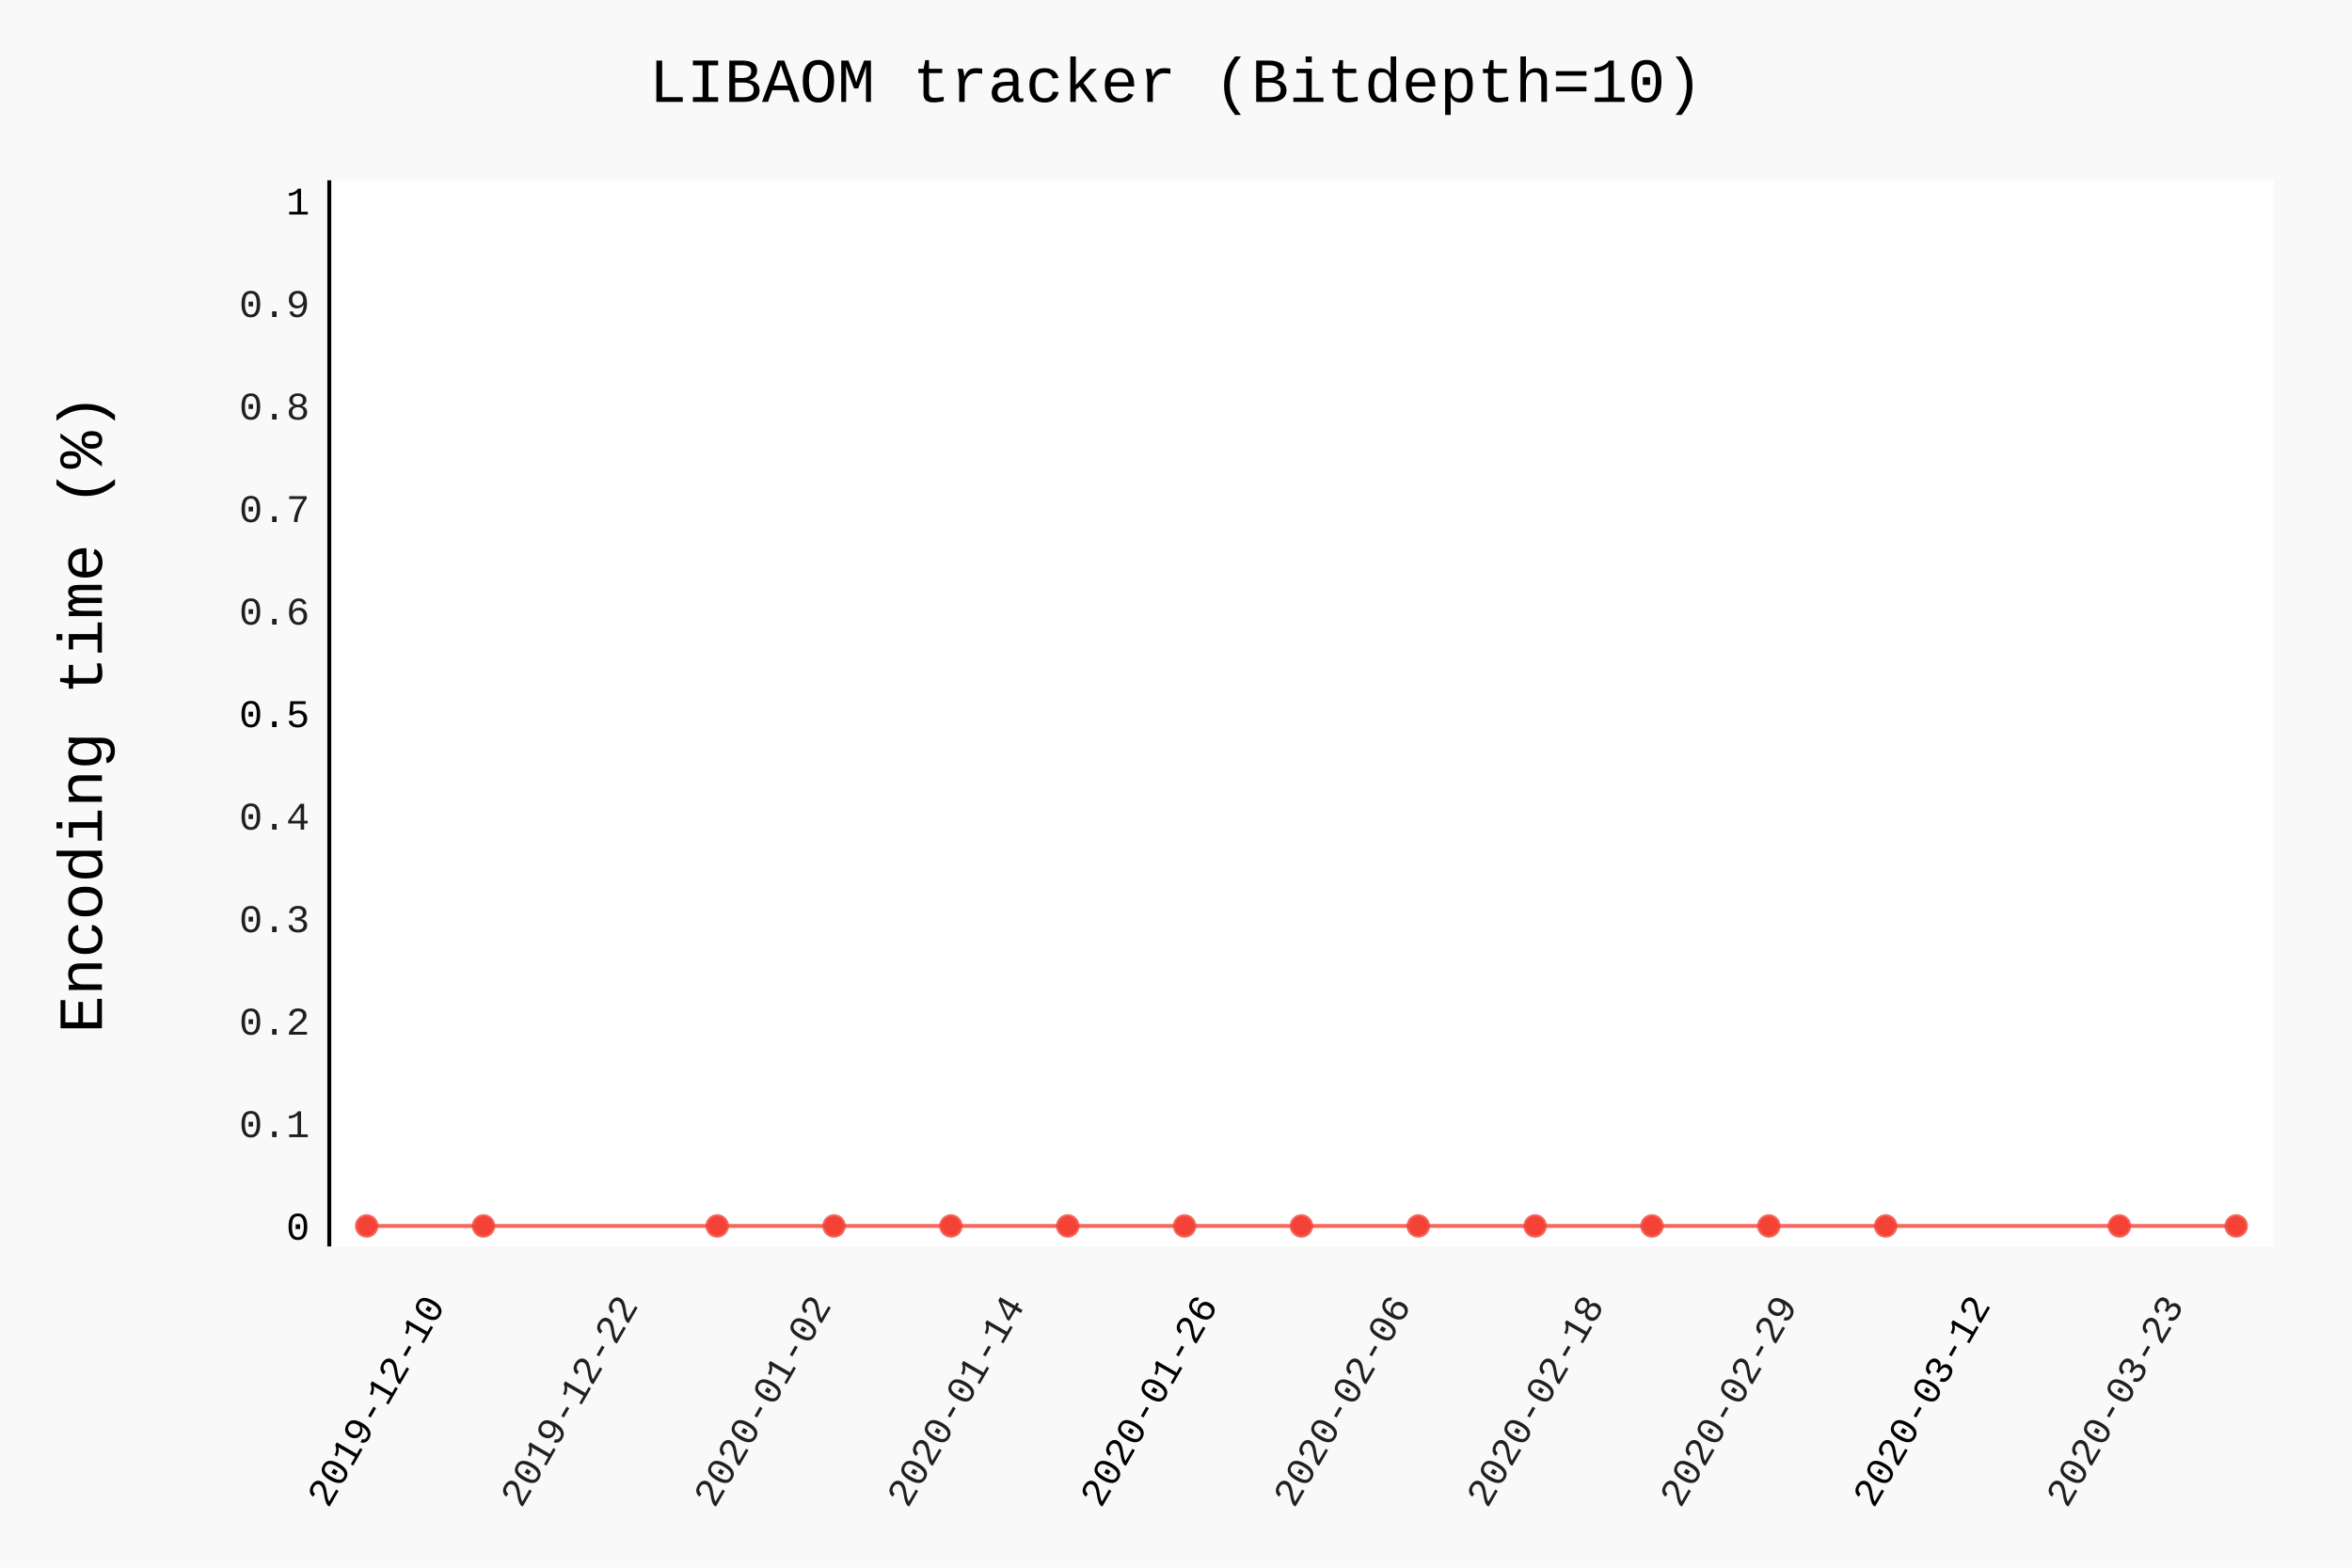
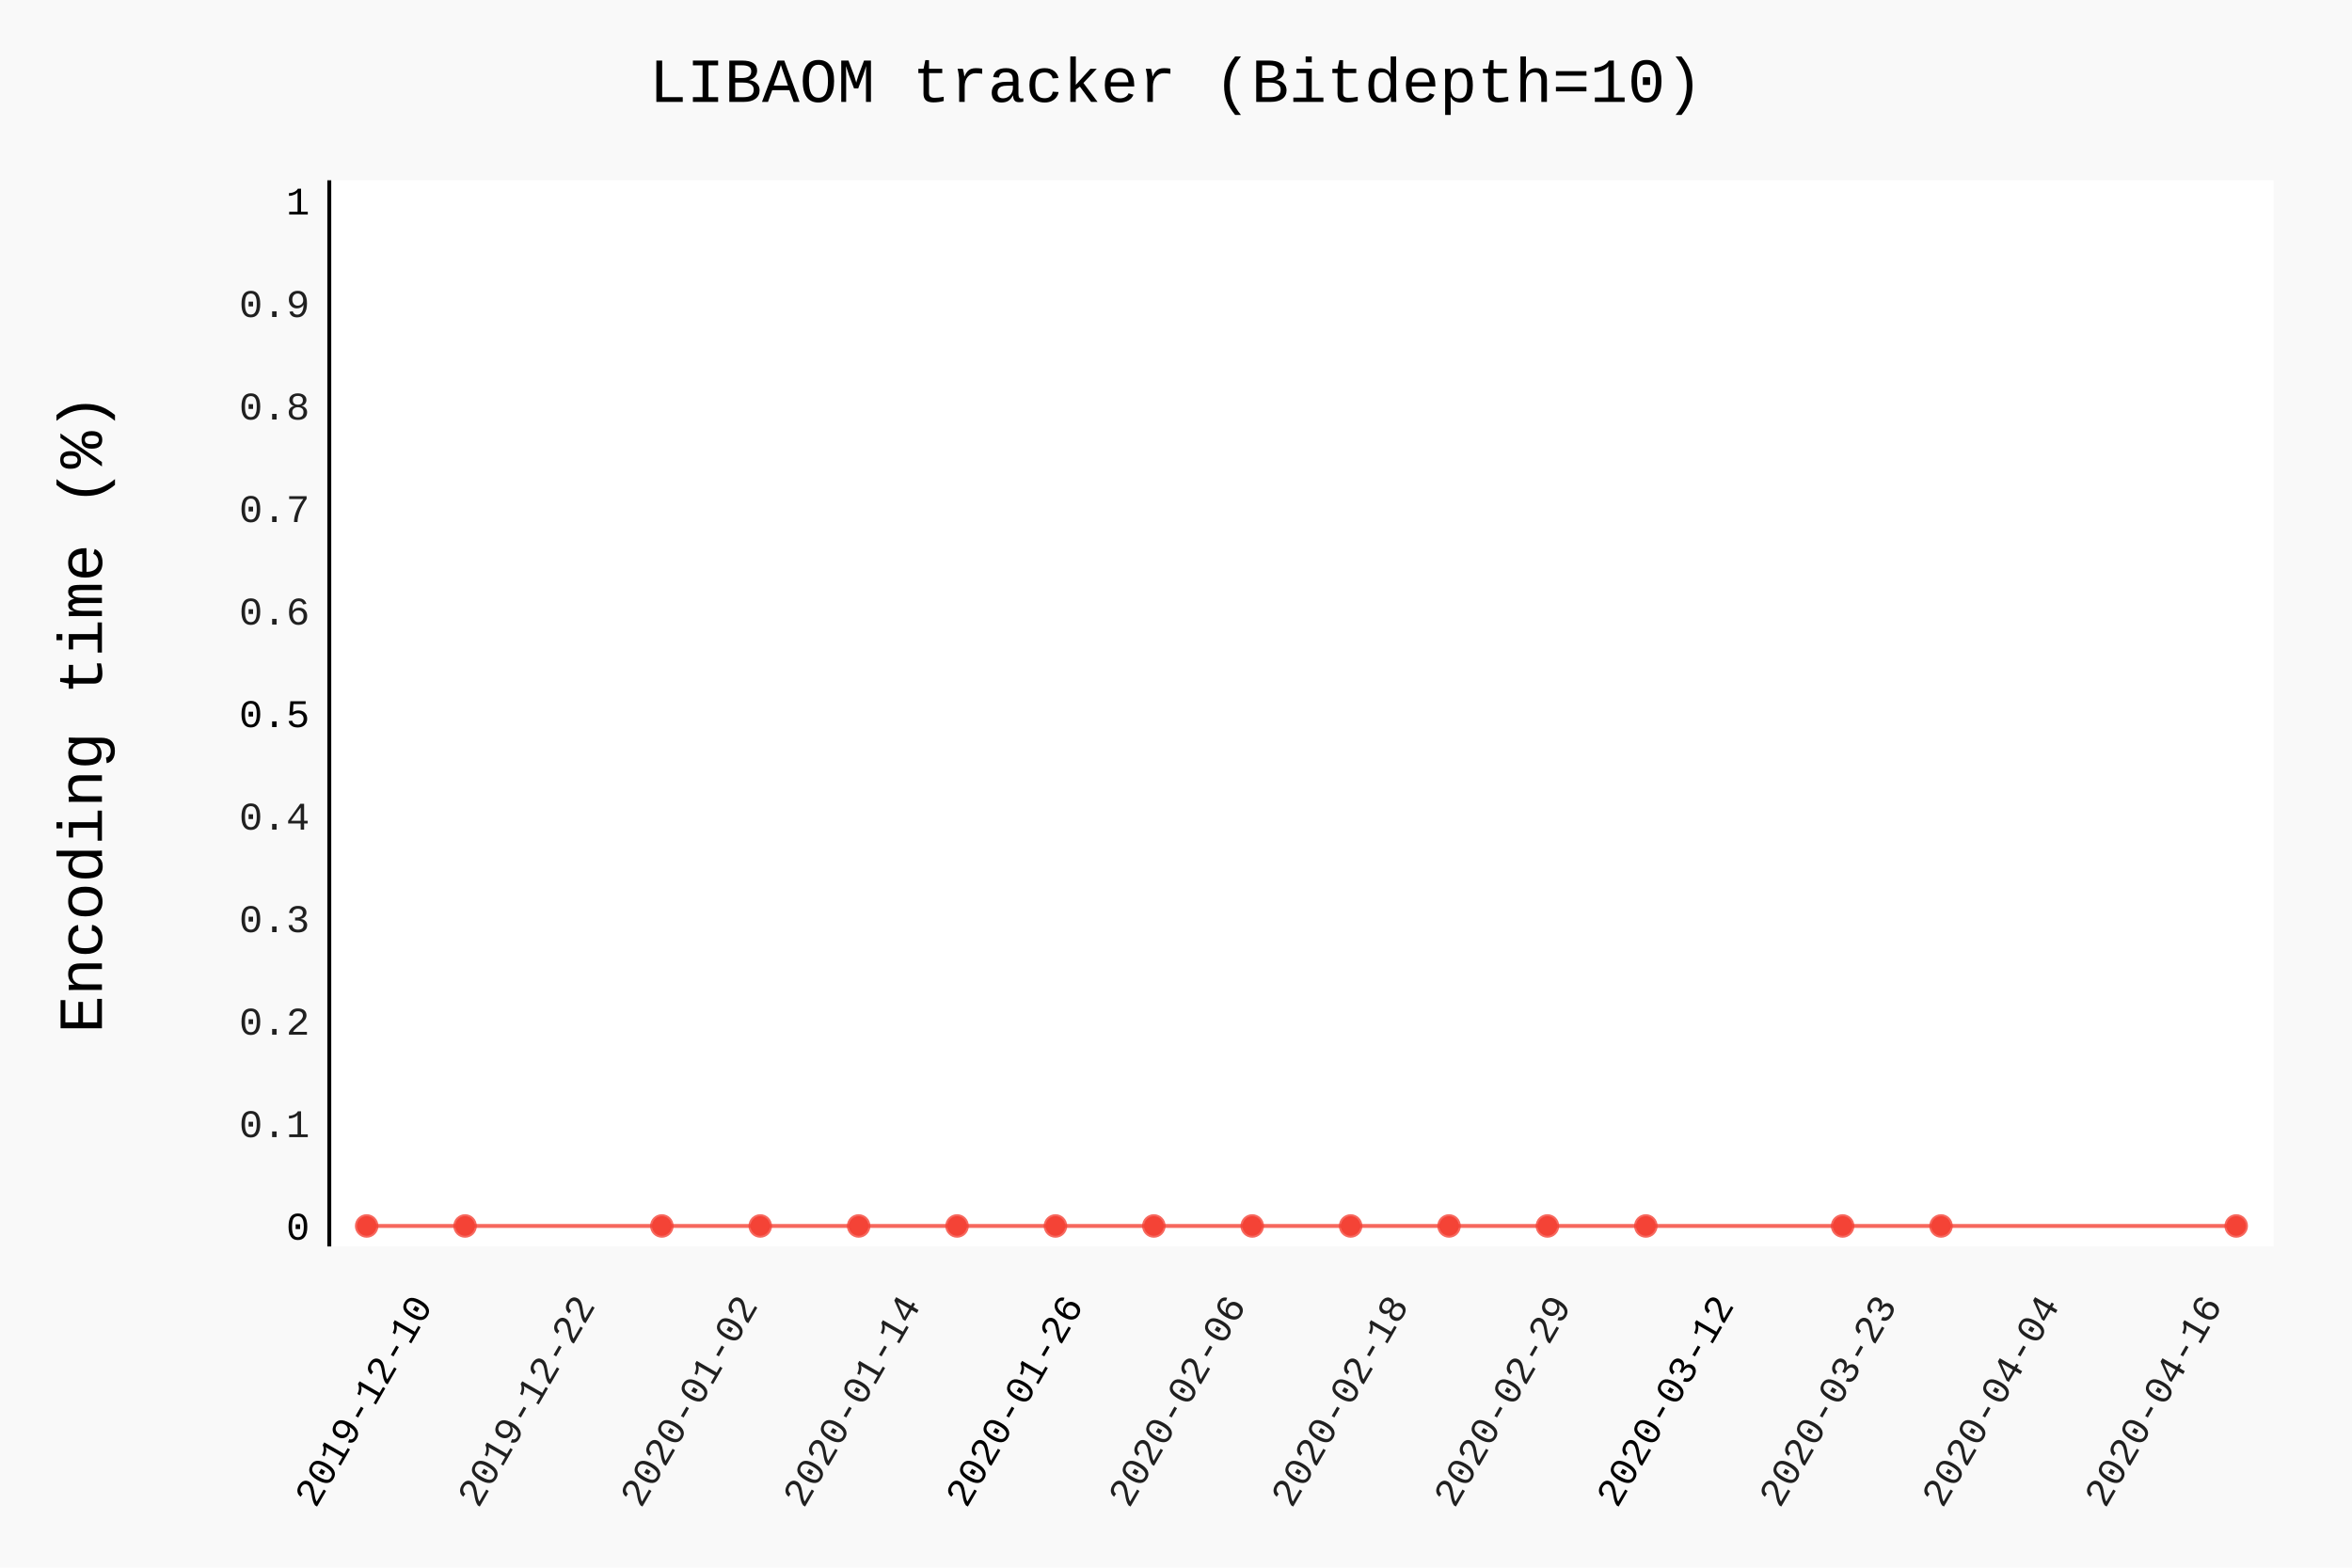
- <svg xmlns="http://www.w3.org/2000/svg" class="pygal-chart" id="chart-9d2943eb-ffbf-45e3-995c-4407ff484337" viewBox="0 0 600 400">
+ <svg xmlns="http://www.w3.org/2000/svg" class="pygal-chart" id="chart-6c0aca70-96ed-4fa8-a402-d899cd6111d3" viewBox="0 0 600 400">
  <defs>
-     <style type="text/css">#chart-9d2943eb-ffbf-45e3-995c-4407ff484337{-webkit-user-select:none;-webkit-font-smoothing:antialiased;font-family:Consolas,"Liberation Mono",Menlo,Courier,monospace}#chart-9d2943eb-ffbf-45e3-995c-4407ff484337 .title{font-family:Consolas,"Liberation Mono",Menlo,Courier,monospace;font-size:16px}#chart-9d2943eb-ffbf-45e3-995c-4407ff484337 .legends .legend text{font-family:Consolas,"Liberation Mono",Menlo,Courier,monospace;font-size:14px}#chart-9d2943eb-ffbf-45e3-995c-4407ff484337 .axis text{font-family:Consolas,"Liberation Mono",Menlo,Courier,monospace;font-size:10px}#chart-9d2943eb-ffbf-45e3-995c-4407ff484337 .axis text.major{font-family:Consolas,"Liberation Mono",Menlo,Courier,monospace;font-size:10px}#chart-9d2943eb-ffbf-45e3-995c-4407ff484337 .text-overlay text.value{font-family:Consolas,"Liberation Mono",Menlo,Courier,monospace;font-size:16px}#chart-9d2943eb-ffbf-45e3-995c-4407ff484337 .text-overlay text.label{font-family:Consolas,"Liberation Mono",Menlo,Courier,monospace;font-size:10px}#chart-9d2943eb-ffbf-45e3-995c-4407ff484337 .tooltip{font-family:Consolas,"Liberation Mono",Menlo,Courier,monospace;font-size:14px}#chart-9d2943eb-ffbf-45e3-995c-4407ff484337 text.no_data{font-family:Consolas,"Liberation Mono",Menlo,Courier,monospace;font-size:64px}
- #chart-9d2943eb-ffbf-45e3-995c-4407ff484337{background-color:rgba(249,249,249,1)}#chart-9d2943eb-ffbf-45e3-995c-4407ff484337 path,#chart-9d2943eb-ffbf-45e3-995c-4407ff484337 line,#chart-9d2943eb-ffbf-45e3-995c-4407ff484337 rect,#chart-9d2943eb-ffbf-45e3-995c-4407ff484337 circle{-webkit-transition:150ms;-moz-transition:150ms;transition:150ms}#chart-9d2943eb-ffbf-45e3-995c-4407ff484337 .graph &gt; .background{fill:rgba(249,249,249,1)}#chart-9d2943eb-ffbf-45e3-995c-4407ff484337 .plot &gt; .background{fill:rgba(255,255,255,1)}#chart-9d2943eb-ffbf-45e3-995c-4407ff484337 .graph{fill:rgba(0,0,0,.87)}#chart-9d2943eb-ffbf-45e3-995c-4407ff484337 text.no_data{fill:rgba(0,0,0,1)}#chart-9d2943eb-ffbf-45e3-995c-4407ff484337 .title{fill:rgba(0,0,0,1)}#chart-9d2943eb-ffbf-45e3-995c-4407ff484337 .legends .legend text{fill:rgba(0,0,0,.87)}#chart-9d2943eb-ffbf-45e3-995c-4407ff484337 .legends .legend:hover text{fill:rgba(0,0,0,1)}#chart-9d2943eb-ffbf-45e3-995c-4407ff484337 .axis .line{stroke:rgba(0,0,0,1)}#chart-9d2943eb-ffbf-45e3-995c-4407ff484337 .axis .guide.line{stroke:rgba(0,0,0,.54)}#chart-9d2943eb-ffbf-45e3-995c-4407ff484337 .axis .major.line{stroke:rgba(0,0,0,.87)}#chart-9d2943eb-ffbf-45e3-995c-4407ff484337 .axis text.major{fill:rgba(0,0,0,1)}#chart-9d2943eb-ffbf-45e3-995c-4407ff484337 .axis.y .guides:hover .guide.line,#chart-9d2943eb-ffbf-45e3-995c-4407ff484337 .line-graph .axis.x .guides:hover .guide.line,#chart-9d2943eb-ffbf-45e3-995c-4407ff484337 .stackedline-graph .axis.x .guides:hover .guide.line,#chart-9d2943eb-ffbf-45e3-995c-4407ff484337 .xy-graph .axis.x .guides:hover .guide.line{stroke:rgba(0,0,0,1)}#chart-9d2943eb-ffbf-45e3-995c-4407ff484337 .axis .guides:hover text{fill:rgba(0,0,0,1)}#chart-9d2943eb-ffbf-45e3-995c-4407ff484337 .reactive{fill-opacity:.7;stroke-opacity:.8}#chart-9d2943eb-ffbf-45e3-995c-4407ff484337 .ci{stroke:rgba(0,0,0,.87)}#chart-9d2943eb-ffbf-45e3-995c-4407ff484337 .reactive.active,#chart-9d2943eb-ffbf-45e3-995c-4407ff484337 .active .reactive{fill-opacity:.8;stroke-opacity:.9;stroke-width:4}#chart-9d2943eb-ffbf-45e3-995c-4407ff484337 .ci .reactive.active{stroke-width:1.5}#chart-9d2943eb-ffbf-45e3-995c-4407ff484337 .series text{fill:rgba(0,0,0,1)}#chart-9d2943eb-ffbf-45e3-995c-4407ff484337 .tooltip rect{fill:rgba(255,255,255,1);stroke:rgba(0,0,0,1);-webkit-transition:opacity 150ms;-moz-transition:opacity 150ms;transition:opacity 150ms}#chart-9d2943eb-ffbf-45e3-995c-4407ff484337 .tooltip .label{fill:rgba(0,0,0,.87)}#chart-9d2943eb-ffbf-45e3-995c-4407ff484337 .tooltip .label{fill:rgba(0,0,0,.87)}#chart-9d2943eb-ffbf-45e3-995c-4407ff484337 .tooltip .legend{font-size:.8em;fill:rgba(0,0,0,.54)}#chart-9d2943eb-ffbf-45e3-995c-4407ff484337 .tooltip .x_label{font-size:.6em;fill:rgba(0,0,0,1)}#chart-9d2943eb-ffbf-45e3-995c-4407ff484337 .tooltip .xlink{font-size:.5em;text-decoration:underline}#chart-9d2943eb-ffbf-45e3-995c-4407ff484337 .tooltip .value{font-size:1.5em}#chart-9d2943eb-ffbf-45e3-995c-4407ff484337 .bound{font-size:.5em}#chart-9d2943eb-ffbf-45e3-995c-4407ff484337 .max-value{font-size:.75em;fill:rgba(0,0,0,.54)}#chart-9d2943eb-ffbf-45e3-995c-4407ff484337 .map-element{fill:rgba(255,255,255,1);stroke:rgba(0,0,0,.54) !important}#chart-9d2943eb-ffbf-45e3-995c-4407ff484337 .map-element .reactive{fill-opacity:inherit;stroke-opacity:inherit}#chart-9d2943eb-ffbf-45e3-995c-4407ff484337 .color-0,#chart-9d2943eb-ffbf-45e3-995c-4407ff484337 .color-0 a:visited{stroke:#F44336;fill:#F44336}#chart-9d2943eb-ffbf-45e3-995c-4407ff484337 .text-overlay .color-0 text{fill:black}
- #chart-9d2943eb-ffbf-45e3-995c-4407ff484337 text.no_data{text-anchor:middle}#chart-9d2943eb-ffbf-45e3-995c-4407ff484337 .guide.line{fill:none}#chart-9d2943eb-ffbf-45e3-995c-4407ff484337 .centered{text-anchor:middle}#chart-9d2943eb-ffbf-45e3-995c-4407ff484337 .title{text-anchor:middle}#chart-9d2943eb-ffbf-45e3-995c-4407ff484337 .legends .legend text{fill-opacity:1}#chart-9d2943eb-ffbf-45e3-995c-4407ff484337 .axis.x text{text-anchor:middle}#chart-9d2943eb-ffbf-45e3-995c-4407ff484337 .axis.x:not(.web) text[transform]{text-anchor:start}#chart-9d2943eb-ffbf-45e3-995c-4407ff484337 .axis.x:not(.web) text[transform].backwards{text-anchor:end}#chart-9d2943eb-ffbf-45e3-995c-4407ff484337 .axis.y text{text-anchor:end}#chart-9d2943eb-ffbf-45e3-995c-4407ff484337 .axis.y text[transform].backwards{text-anchor:start}#chart-9d2943eb-ffbf-45e3-995c-4407ff484337 .axis.y2 text{text-anchor:start}#chart-9d2943eb-ffbf-45e3-995c-4407ff484337 .axis.y2 text[transform].backwards{text-anchor:end}#chart-9d2943eb-ffbf-45e3-995c-4407ff484337 .axis .guide.line{stroke-dasharray:4,4}#chart-9d2943eb-ffbf-45e3-995c-4407ff484337 .axis .major.guide.line{stroke-dasharray:6,6}#chart-9d2943eb-ffbf-45e3-995c-4407ff484337 .horizontal .axis.y .guide.line,#chart-9d2943eb-ffbf-45e3-995c-4407ff484337 .horizontal .axis.y2 .guide.line,#chart-9d2943eb-ffbf-45e3-995c-4407ff484337 .vertical .axis.x .guide.line{opacity:0}#chart-9d2943eb-ffbf-45e3-995c-4407ff484337 .horizontal .axis.always_show .guide.line,#chart-9d2943eb-ffbf-45e3-995c-4407ff484337 .vertical .axis.always_show .guide.line{opacity:1 !important}#chart-9d2943eb-ffbf-45e3-995c-4407ff484337 .axis.y .guides:hover .guide.line,#chart-9d2943eb-ffbf-45e3-995c-4407ff484337 .axis.y2 .guides:hover .guide.line,#chart-9d2943eb-ffbf-45e3-995c-4407ff484337 .axis.x .guides:hover .guide.line{opacity:1}#chart-9d2943eb-ffbf-45e3-995c-4407ff484337 .axis .guides:hover text{opacity:1}#chart-9d2943eb-ffbf-45e3-995c-4407ff484337 .nofill{fill:none}#chart-9d2943eb-ffbf-45e3-995c-4407ff484337 .subtle-fill{fill-opacity:.2}#chart-9d2943eb-ffbf-45e3-995c-4407ff484337 .dot{stroke-width:1px;fill-opacity:1}#chart-9d2943eb-ffbf-45e3-995c-4407ff484337 .dot.active{stroke-width:5px}#chart-9d2943eb-ffbf-45e3-995c-4407ff484337 .dot.negative{fill:transparent}#chart-9d2943eb-ffbf-45e3-995c-4407ff484337 text,#chart-9d2943eb-ffbf-45e3-995c-4407ff484337 tspan{stroke:none !important}#chart-9d2943eb-ffbf-45e3-995c-4407ff484337 .series text.active{opacity:1}#chart-9d2943eb-ffbf-45e3-995c-4407ff484337 .tooltip rect{fill-opacity:.95;stroke-width:.5}#chart-9d2943eb-ffbf-45e3-995c-4407ff484337 .tooltip text{fill-opacity:1}#chart-9d2943eb-ffbf-45e3-995c-4407ff484337 .showable{visibility:hidden}#chart-9d2943eb-ffbf-45e3-995c-4407ff484337 .showable.shown{visibility:visible}#chart-9d2943eb-ffbf-45e3-995c-4407ff484337 .gauge-background{fill:rgba(229,229,229,1);stroke:none}#chart-9d2943eb-ffbf-45e3-995c-4407ff484337 .bg-lines{stroke:rgba(249,249,249,1);stroke-width:2px}</style>
+     <style type="text/css">#chart-6c0aca70-96ed-4fa8-a402-d899cd6111d3{-webkit-user-select:none;-webkit-font-smoothing:antialiased;font-family:Consolas,"Liberation Mono",Menlo,Courier,monospace}#chart-6c0aca70-96ed-4fa8-a402-d899cd6111d3 .title{font-family:Consolas,"Liberation Mono",Menlo,Courier,monospace;font-size:16px}#chart-6c0aca70-96ed-4fa8-a402-d899cd6111d3 .legends .legend text{font-family:Consolas,"Liberation Mono",Menlo,Courier,monospace;font-size:14px}#chart-6c0aca70-96ed-4fa8-a402-d899cd6111d3 .axis text{font-family:Consolas,"Liberation Mono",Menlo,Courier,monospace;font-size:10px}#chart-6c0aca70-96ed-4fa8-a402-d899cd6111d3 .axis text.major{font-family:Consolas,"Liberation Mono",Menlo,Courier,monospace;font-size:10px}#chart-6c0aca70-96ed-4fa8-a402-d899cd6111d3 .text-overlay text.value{font-family:Consolas,"Liberation Mono",Menlo,Courier,monospace;font-size:16px}#chart-6c0aca70-96ed-4fa8-a402-d899cd6111d3 .text-overlay text.label{font-family:Consolas,"Liberation Mono",Menlo,Courier,monospace;font-size:10px}#chart-6c0aca70-96ed-4fa8-a402-d899cd6111d3 .tooltip{font-family:Consolas,"Liberation Mono",Menlo,Courier,monospace;font-size:14px}#chart-6c0aca70-96ed-4fa8-a402-d899cd6111d3 text.no_data{font-family:Consolas,"Liberation Mono",Menlo,Courier,monospace;font-size:64px}
+ #chart-6c0aca70-96ed-4fa8-a402-d899cd6111d3{background-color:rgba(249,249,249,1)}#chart-6c0aca70-96ed-4fa8-a402-d899cd6111d3 path,#chart-6c0aca70-96ed-4fa8-a402-d899cd6111d3 line,#chart-6c0aca70-96ed-4fa8-a402-d899cd6111d3 rect,#chart-6c0aca70-96ed-4fa8-a402-d899cd6111d3 circle{-webkit-transition:150ms;-moz-transition:150ms;transition:150ms}#chart-6c0aca70-96ed-4fa8-a402-d899cd6111d3 .graph &gt; .background{fill:rgba(249,249,249,1)}#chart-6c0aca70-96ed-4fa8-a402-d899cd6111d3 .plot &gt; .background{fill:rgba(255,255,255,1)}#chart-6c0aca70-96ed-4fa8-a402-d899cd6111d3 .graph{fill:rgba(0,0,0,.87)}#chart-6c0aca70-96ed-4fa8-a402-d899cd6111d3 text.no_data{fill:rgba(0,0,0,1)}#chart-6c0aca70-96ed-4fa8-a402-d899cd6111d3 .title{fill:rgba(0,0,0,1)}#chart-6c0aca70-96ed-4fa8-a402-d899cd6111d3 .legends .legend text{fill:rgba(0,0,0,.87)}#chart-6c0aca70-96ed-4fa8-a402-d899cd6111d3 .legends .legend:hover text{fill:rgba(0,0,0,1)}#chart-6c0aca70-96ed-4fa8-a402-d899cd6111d3 .axis .line{stroke:rgba(0,0,0,1)}#chart-6c0aca70-96ed-4fa8-a402-d899cd6111d3 .axis .guide.line{stroke:rgba(0,0,0,.54)}#chart-6c0aca70-96ed-4fa8-a402-d899cd6111d3 .axis .major.line{stroke:rgba(0,0,0,.87)}#chart-6c0aca70-96ed-4fa8-a402-d899cd6111d3 .axis text.major{fill:rgba(0,0,0,1)}#chart-6c0aca70-96ed-4fa8-a402-d899cd6111d3 .axis.y .guides:hover .guide.line,#chart-6c0aca70-96ed-4fa8-a402-d899cd6111d3 .line-graph .axis.x .guides:hover .guide.line,#chart-6c0aca70-96ed-4fa8-a402-d899cd6111d3 .stackedline-graph .axis.x .guides:hover .guide.line,#chart-6c0aca70-96ed-4fa8-a402-d899cd6111d3 .xy-graph .axis.x .guides:hover .guide.line{stroke:rgba(0,0,0,1)}#chart-6c0aca70-96ed-4fa8-a402-d899cd6111d3 .axis .guides:hover text{fill:rgba(0,0,0,1)}#chart-6c0aca70-96ed-4fa8-a402-d899cd6111d3 .reactive{fill-opacity:.7;stroke-opacity:.8}#chart-6c0aca70-96ed-4fa8-a402-d899cd6111d3 .ci{stroke:rgba(0,0,0,.87)}#chart-6c0aca70-96ed-4fa8-a402-d899cd6111d3 .reactive.active,#chart-6c0aca70-96ed-4fa8-a402-d899cd6111d3 .active .reactive{fill-opacity:.8;stroke-opacity:.9;stroke-width:4}#chart-6c0aca70-96ed-4fa8-a402-d899cd6111d3 .ci .reactive.active{stroke-width:1.5}#chart-6c0aca70-96ed-4fa8-a402-d899cd6111d3 .series text{fill:rgba(0,0,0,1)}#chart-6c0aca70-96ed-4fa8-a402-d899cd6111d3 .tooltip rect{fill:rgba(255,255,255,1);stroke:rgba(0,0,0,1);-webkit-transition:opacity 150ms;-moz-transition:opacity 150ms;transition:opacity 150ms}#chart-6c0aca70-96ed-4fa8-a402-d899cd6111d3 .tooltip .label{fill:rgba(0,0,0,.87)}#chart-6c0aca70-96ed-4fa8-a402-d899cd6111d3 .tooltip .label{fill:rgba(0,0,0,.87)}#chart-6c0aca70-96ed-4fa8-a402-d899cd6111d3 .tooltip .legend{font-size:.8em;fill:rgba(0,0,0,.54)}#chart-6c0aca70-96ed-4fa8-a402-d899cd6111d3 .tooltip .x_label{font-size:.6em;fill:rgba(0,0,0,1)}#chart-6c0aca70-96ed-4fa8-a402-d899cd6111d3 .tooltip .xlink{font-size:.5em;text-decoration:underline}#chart-6c0aca70-96ed-4fa8-a402-d899cd6111d3 .tooltip .value{font-size:1.5em}#chart-6c0aca70-96ed-4fa8-a402-d899cd6111d3 .bound{font-size:.5em}#chart-6c0aca70-96ed-4fa8-a402-d899cd6111d3 .max-value{font-size:.75em;fill:rgba(0,0,0,.54)}#chart-6c0aca70-96ed-4fa8-a402-d899cd6111d3 .map-element{fill:rgba(255,255,255,1);stroke:rgba(0,0,0,.54) !important}#chart-6c0aca70-96ed-4fa8-a402-d899cd6111d3 .map-element .reactive{fill-opacity:inherit;stroke-opacity:inherit}#chart-6c0aca70-96ed-4fa8-a402-d899cd6111d3 .color-0,#chart-6c0aca70-96ed-4fa8-a402-d899cd6111d3 .color-0 a:visited{stroke:#F44336;fill:#F44336}#chart-6c0aca70-96ed-4fa8-a402-d899cd6111d3 .text-overlay .color-0 text{fill:black}
+ #chart-6c0aca70-96ed-4fa8-a402-d899cd6111d3 text.no_data{text-anchor:middle}#chart-6c0aca70-96ed-4fa8-a402-d899cd6111d3 .guide.line{fill:none}#chart-6c0aca70-96ed-4fa8-a402-d899cd6111d3 .centered{text-anchor:middle}#chart-6c0aca70-96ed-4fa8-a402-d899cd6111d3 .title{text-anchor:middle}#chart-6c0aca70-96ed-4fa8-a402-d899cd6111d3 .legends .legend text{fill-opacity:1}#chart-6c0aca70-96ed-4fa8-a402-d899cd6111d3 .axis.x text{text-anchor:middle}#chart-6c0aca70-96ed-4fa8-a402-d899cd6111d3 .axis.x:not(.web) text[transform]{text-anchor:start}#chart-6c0aca70-96ed-4fa8-a402-d899cd6111d3 .axis.x:not(.web) text[transform].backwards{text-anchor:end}#chart-6c0aca70-96ed-4fa8-a402-d899cd6111d3 .axis.y text{text-anchor:end}#chart-6c0aca70-96ed-4fa8-a402-d899cd6111d3 .axis.y text[transform].backwards{text-anchor:start}#chart-6c0aca70-96ed-4fa8-a402-d899cd6111d3 .axis.y2 text{text-anchor:start}#chart-6c0aca70-96ed-4fa8-a402-d899cd6111d3 .axis.y2 text[transform].backwards{text-anchor:end}#chart-6c0aca70-96ed-4fa8-a402-d899cd6111d3 .axis .guide.line{stroke-dasharray:4,4}#chart-6c0aca70-96ed-4fa8-a402-d899cd6111d3 .axis .major.guide.line{stroke-dasharray:6,6}#chart-6c0aca70-96ed-4fa8-a402-d899cd6111d3 .horizontal .axis.y .guide.line,#chart-6c0aca70-96ed-4fa8-a402-d899cd6111d3 .horizontal .axis.y2 .guide.line,#chart-6c0aca70-96ed-4fa8-a402-d899cd6111d3 .vertical .axis.x .guide.line{opacity:0}#chart-6c0aca70-96ed-4fa8-a402-d899cd6111d3 .horizontal .axis.always_show .guide.line,#chart-6c0aca70-96ed-4fa8-a402-d899cd6111d3 .vertical .axis.always_show .guide.line{opacity:1 !important}#chart-6c0aca70-96ed-4fa8-a402-d899cd6111d3 .axis.y .guides:hover .guide.line,#chart-6c0aca70-96ed-4fa8-a402-d899cd6111d3 .axis.y2 .guides:hover .guide.line,#chart-6c0aca70-96ed-4fa8-a402-d899cd6111d3 .axis.x .guides:hover .guide.line{opacity:1}#chart-6c0aca70-96ed-4fa8-a402-d899cd6111d3 .axis .guides:hover text{opacity:1}#chart-6c0aca70-96ed-4fa8-a402-d899cd6111d3 .nofill{fill:none}#chart-6c0aca70-96ed-4fa8-a402-d899cd6111d3 .subtle-fill{fill-opacity:.2}#chart-6c0aca70-96ed-4fa8-a402-d899cd6111d3 .dot{stroke-width:1px;fill-opacity:1}#chart-6c0aca70-96ed-4fa8-a402-d899cd6111d3 .dot.active{stroke-width:5px}#chart-6c0aca70-96ed-4fa8-a402-d899cd6111d3 .dot.negative{fill:transparent}#chart-6c0aca70-96ed-4fa8-a402-d899cd6111d3 text,#chart-6c0aca70-96ed-4fa8-a402-d899cd6111d3 tspan{stroke:none !important}#chart-6c0aca70-96ed-4fa8-a402-d899cd6111d3 .series text.active{opacity:1}#chart-6c0aca70-96ed-4fa8-a402-d899cd6111d3 .tooltip rect{fill-opacity:.95;stroke-width:.5}#chart-6c0aca70-96ed-4fa8-a402-d899cd6111d3 .tooltip text{fill-opacity:1}#chart-6c0aca70-96ed-4fa8-a402-d899cd6111d3 .showable{visibility:hidden}#chart-6c0aca70-96ed-4fa8-a402-d899cd6111d3 .showable.shown{visibility:visible}#chart-6c0aca70-96ed-4fa8-a402-d899cd6111d3 .gauge-background{fill:rgba(229,229,229,1);stroke:none}#chart-6c0aca70-96ed-4fa8-a402-d899cd6111d3 .bg-lines{stroke:rgba(249,249,249,1);stroke-width:2px}</style>
  </defs>
  <g class="graph datetimeline-graph vertical">
    <rect class="background" height="400" width="600" x="0" y="0" />
    <g class="plot" transform="translate(84, 46)">
      <rect class="background" height="272.038" width="496.0" x="0" y="0" />
      <g class="axis y">
        <g class="guides">
          <text class="major" x="-5" y="270.307">0</text>
        </g>
        <g class="guides">
          <text class="" x="-5" y="244.149">0.1</text>
        </g>
        <g class="guides">
          <text class="" x="-5" y="217.992">0.2</text>
        </g>
        <g class="guides">
          <text class="" x="-5" y="191.834">0.3</text>
        </g>
        <g class="guides">
          <text class="" x="-5" y="165.677">0.4</text>
        </g>
        <g class="guides">
          <text class="major" x="-5" y="139.519">0.5</text>
        </g>
        <g class="guides">
          <text class="" x="-5" y="113.362">0.6</text>
        </g>
        <g class="guides">
          <text class="" x="-5" y="87.204">0.7</text>
        </g>
        <g class="guides">
          <text class="" x="-5" y="61.047">0.8</text>
        </g>
        <g class="guides">
          <text class="" x="-5" y="34.889">0.9</text>
        </g>
        <g class="guides">
          <text class="major" x="-5" y="8.732">1</text>
        </g>
      </g>
      <g class="axis x">
        <path class="line" d="M0 0 v272.038" />
        <g class="guides">
-           <path class="major guide line" d="M29.726 0 v272.038" />
-           <text class="major backwards" transform="rotate(300 29.72568 287.0385)" x="29.726" y="287.038">2019-12-10</text>
+           <path class="major guide line" d="M26.538 0 v272.038" />
+           <text class="major backwards" transform="rotate(300 26.53823 287.0385)" x="26.538" y="287.038">2019-12-10</text>
        </g>
        <g class="guides">
-           <path class="guide line" d="M79.011 0 v272.038" />
-           <text class="backwards" transform="rotate(300 79.01089 287.0385)" x="79.011" y="287.038">2019-12-22</text>
+           <path class="guide line" d="M68.042 0 v272.038" />
+           <text class="backwards" transform="rotate(300 68.04156 287.0385)" x="68.042" y="287.038">2019-12-22</text>
        </g>
        <g class="guides">
-           <path class="guide line" d="M128.296 0 v272.038" />
-           <text class="backwards" transform="rotate(300 128.2961 287.0385)" x="128.296" y="287.038">2020-01-02</text>
+           <path class="guide line" d="M109.545 0 v272.038" />
+           <text class="backwards" transform="rotate(300 109.5449 287.0385)" x="109.545" y="287.038">2020-01-02</text>
        </g>
        <g class="guides">
-           <path class="guide line" d="M177.581 0 v272.038" />
-           <text class="backwards" transform="rotate(300 177.5813 287.0385)" x="177.581" y="287.038">2020-01-14</text>
+           <path class="guide line" d="M151.048 0 v272.038" />
+           <text class="backwards" transform="rotate(300 151.0482 287.0385)" x="151.048" y="287.038">2020-01-14</text>
        </g>
        <g class="guides">
-           <path class="major guide line" d="M226.867 0 v272.038" />
-           <text class="major backwards" transform="rotate(300 226.8665 287.0385)" x="226.867" y="287.038">2020-01-26</text>
+           <path class="major guide line" d="M192.552 0 v272.038" />
+           <text class="major backwards" transform="rotate(300 192.5515 287.0385)" x="192.552" y="287.038">2020-01-26</text>
        </g>
        <g class="guides">
-           <path class="guide line" d="M276.152 0 v272.038" />
-           <text class="backwards" transform="rotate(300 276.1517 287.0385)" x="276.152" y="287.038">2020-02-06</text>
+           <path class="guide line" d="M234.055 0 v272.038" />
+           <text class="backwards" transform="rotate(300 234.0549 287.0385)" x="234.055" y="287.038">2020-02-06</text>
        </g>
        <g class="guides">
-           <path class="guide line" d="M325.437 0 v272.038" />
-           <text class="backwards" transform="rotate(300 325.4369 287.0385)" x="325.437" y="287.038">2020-02-18</text>
+           <path class="guide line" d="M275.558 0 v272.038" />
+           <text class="backwards" transform="rotate(300 275.5582 287.0385)" x="275.558" y="287.038">2020-02-18</text>
        </g>
        <g class="guides">
-           <path class="guide line" d="M374.722 0 v272.038" />
-           <text class="backwards" transform="rotate(300 374.7221 287.0385)" x="374.722" y="287.038">2020-02-29</text>
+           <path class="guide line" d="M317.062 0 v272.038" />
+           <text class="backwards" transform="rotate(300 317.0615 287.0385)" x="317.062" y="287.038">2020-02-29</text>
        </g>
        <g class="guides">
-           <path class="major guide line" d="M424.007 0 v272.038" />
-           <text class="major backwards" transform="rotate(300 424.0073 287.0385)" x="424.007" y="287.038">2020-03-12</text>
+           <path class="major guide line" d="M358.565 0 v272.038" />
+           <text class="major backwards" transform="rotate(300 358.5649 287.0385)" x="358.565" y="287.038">2020-03-12</text>
        </g>
        <g class="guides">
-           <path class="guide line" d="M473.293 0 v272.038" />
-           <text class="backwards" transform="rotate(300 473.2925 287.0385)" x="473.293" y="287.038">2020-03-23</text>
+           <path class="guide line" d="M400.068 0 v272.038" />
+           <text class="backwards" transform="rotate(300 400.0682 287.0385)" x="400.068" y="287.038">2020-03-23</text>
+         </g>
+         <g class="guides">
+           <path class="guide line" d="M441.572 0 v272.038" />
+           <text class="backwards" transform="rotate(300 441.5715 287.0385)" x="441.572" y="287.038">2020-04-04</text>
+         </g>
+         <g class="guides">
+           <path class="guide line" d="M483.075 0 v272.038" />
+           <text class="backwards" transform="rotate(300 483.0749 287.0385)" x="483.075" y="287.038">2020-04-16</text>
        </g>
      </g>
      <g class="series serie-0 color-0">
-         <path class="line reactive nofill" d="M9.538 266.807 L39.346 266.807 98.962 266.807 128.769 266.807 158.577 266.807 188.385 266.807 218.192 266.807 248 266.807 277.808 266.807 307.615 266.807 337.423 266.807 367.231 266.807 397.038 266.807 456.654 266.807 486.462 266.807" />
+         <path class="line reactive nofill" d="M9.538 266.807 L34.64 266.807 84.842 266.807 109.943 266.807 135.045 266.807 160.146 266.807 185.247 266.807 210.348 266.807 235.449 266.807 260.551 266.807 285.652 266.807 310.753 266.807 335.854 266.807 386.057 266.807 411.158 266.807 486.462 266.807" />
      </g>
    </g>
    <g class="titles">
      <text class="title plot_title" x="300.0" y="26">LIBAOM tracker (Bitdepth=10)</text>
      <text class="title" transform="rotate(-90 0 182.0192)" x="0" y="208.019">Encoding time (%)</text>
    </g>
    <g class="plot overlay" transform="translate(84, 46)">
      <g class="series serie-0 color-0">
        <g class="dots">
          <circle class="dot reactive tooltip-trigger" cx="9.538" cy="266.807" r="2.5" />
        </g>
        <g class="dots">
-           <circle class="dot reactive tooltip-trigger" cx="39.346" cy="266.807" r="2.5" />
+           <circle class="dot reactive tooltip-trigger" cx="34.64" cy="266.807" r="2.5" />
        </g>
        <g class="dots">
-           <circle class="dot reactive tooltip-trigger" cx="98.962" cy="266.807" r="2.5" />
+           <circle class="dot reactive tooltip-trigger" cx="84.842" cy="266.807" r="2.5" />
        </g>
        <g class="dots">
-           <circle class="dot reactive tooltip-trigger" cx="128.769" cy="266.807" r="2.5" />
+           <circle class="dot reactive tooltip-trigger" cx="109.943" cy="266.807" r="2.5" />
        </g>
        <g class="dots">
-           <circle class="dot reactive tooltip-trigger" cx="158.577" cy="266.807" r="2.5" />
+           <circle class="dot reactive tooltip-trigger" cx="135.045" cy="266.807" r="2.5" />
        </g>
        <g class="dots">
-           <circle class="dot reactive tooltip-trigger" cx="188.385" cy="266.807" r="2.5" />
+           <circle class="dot reactive tooltip-trigger" cx="160.146" cy="266.807" r="2.5" />
        </g>
        <g class="dots">
-           <circle class="dot reactive tooltip-trigger" cx="218.192" cy="266.807" r="2.5" />
+           <circle class="dot reactive tooltip-trigger" cx="185.247" cy="266.807" r="2.5" />
        </g>
        <g class="dots">
-           <circle class="dot reactive tooltip-trigger" cx="248.0" cy="266.807" r="2.5" />
+           <circle class="dot reactive tooltip-trigger" cx="210.348" cy="266.807" r="2.5" />
        </g>
        <g class="dots">
-           <circle class="dot reactive tooltip-trigger" cx="277.808" cy="266.807" r="2.5" />
+           <circle class="dot reactive tooltip-trigger" cx="235.449" cy="266.807" r="2.5" />
        </g>
        <g class="dots">
-           <circle class="dot reactive tooltip-trigger" cx="307.615" cy="266.807" r="2.5" />
+           <circle class="dot reactive tooltip-trigger" cx="260.551" cy="266.807" r="2.5" />
        </g>
        <g class="dots">
-           <circle class="dot reactive tooltip-trigger" cx="337.423" cy="266.807" r="2.5" />
+           <circle class="dot reactive tooltip-trigger" cx="285.652" cy="266.807" r="2.5" />
        </g>
        <g class="dots">
-           <circle class="dot reactive tooltip-trigger" cx="367.231" cy="266.807" r="2.5" />
+           <circle class="dot reactive tooltip-trigger" cx="310.753" cy="266.807" r="2.5" />
        </g>
        <g class="dots">
-           <circle class="dot reactive tooltip-trigger" cx="397.038" cy="266.807" r="2.5" />
+           <circle class="dot reactive tooltip-trigger" cx="335.854" cy="266.807" r="2.5" />
        </g>
        <g class="dots">
-           <circle class="dot reactive tooltip-trigger" cx="456.654" cy="266.807" r="2.5" />
+           <circle class="dot reactive tooltip-trigger" cx="386.057" cy="266.807" r="2.5" />
+         </g>
+         <g class="dots">
+           <circle class="dot reactive tooltip-trigger" cx="411.158" cy="266.807" r="2.5" />
        </g>
        <g class="dots">
          <circle class="dot reactive tooltip-trigger" cx="486.462" cy="266.807" r="2.5" />
        </g>
      </g>
    </g>
    <g class="plot text-overlay" transform="translate(84, 46)">
      <g class="series serie-0 color-0" />
    </g>
    <g class="plot tooltip-overlay" transform="translate(84, 46)">
      <g class="tooltip" style="opacity: 0" transform="translate(0 0)">
        <rect class="tooltip-box" height="0" rx="0" ry="0" width="0" />
        <g class="text" />
      </g>
    </g>
  </g>
</svg>
